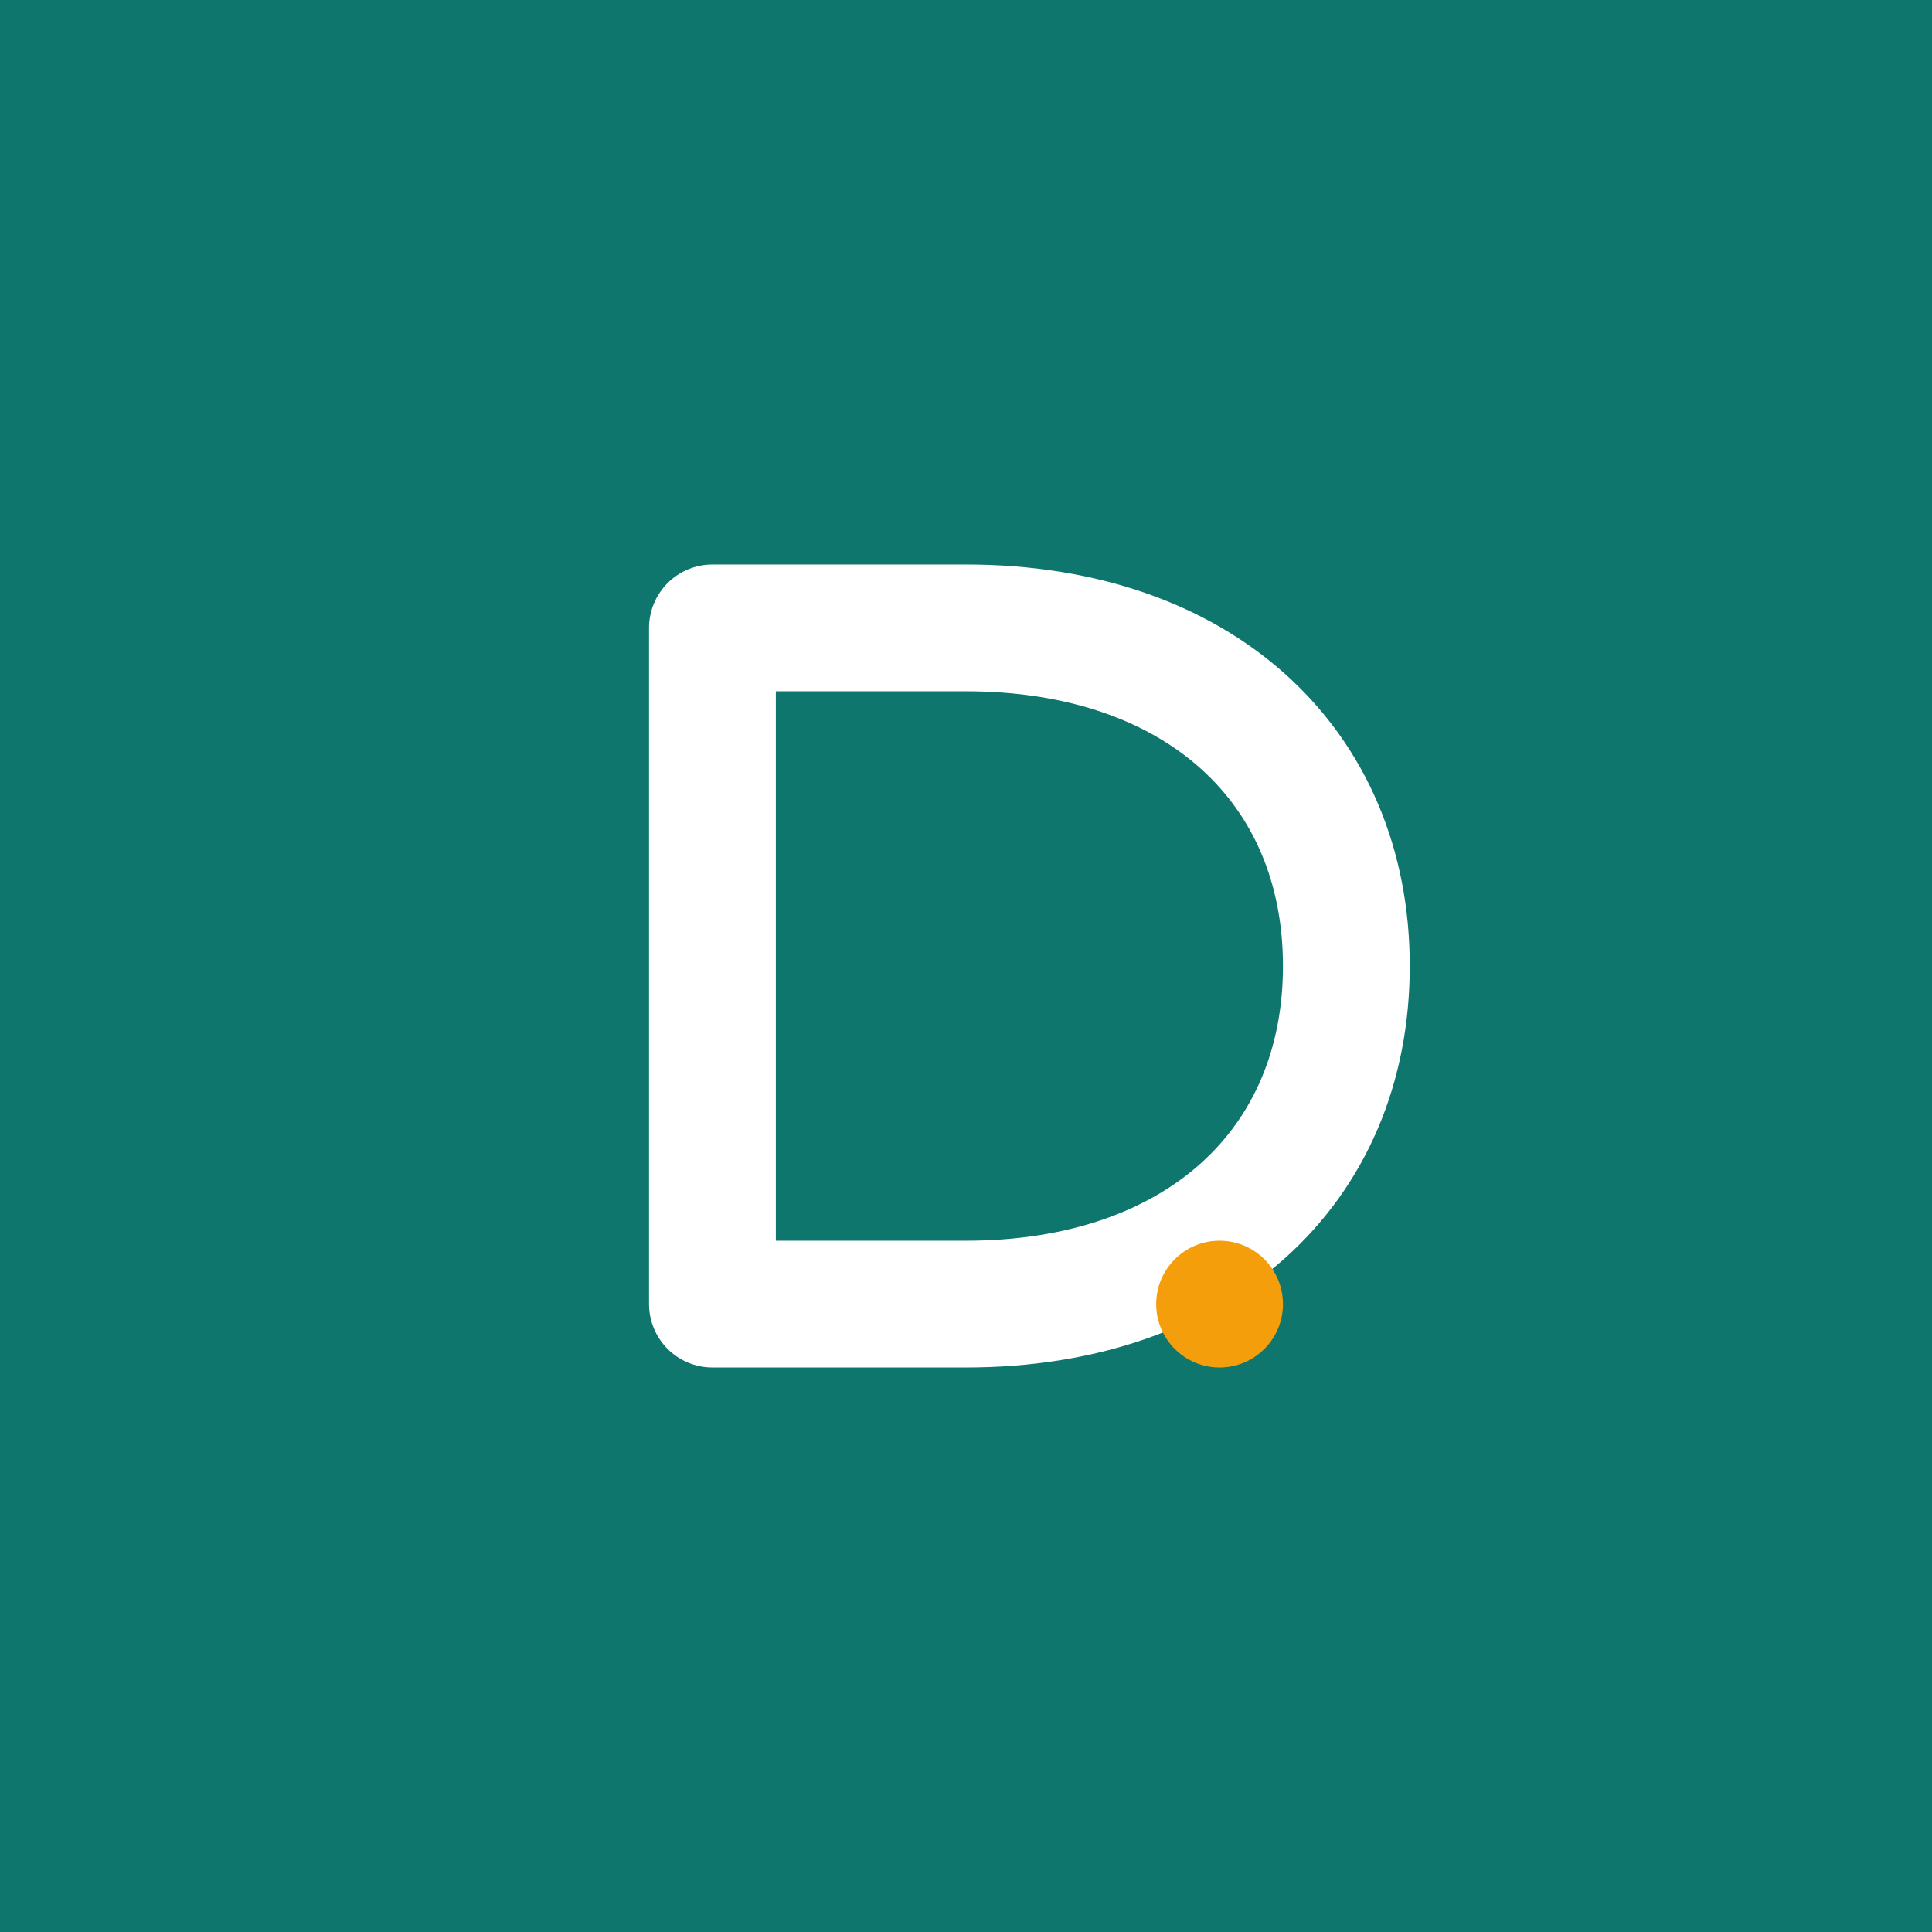
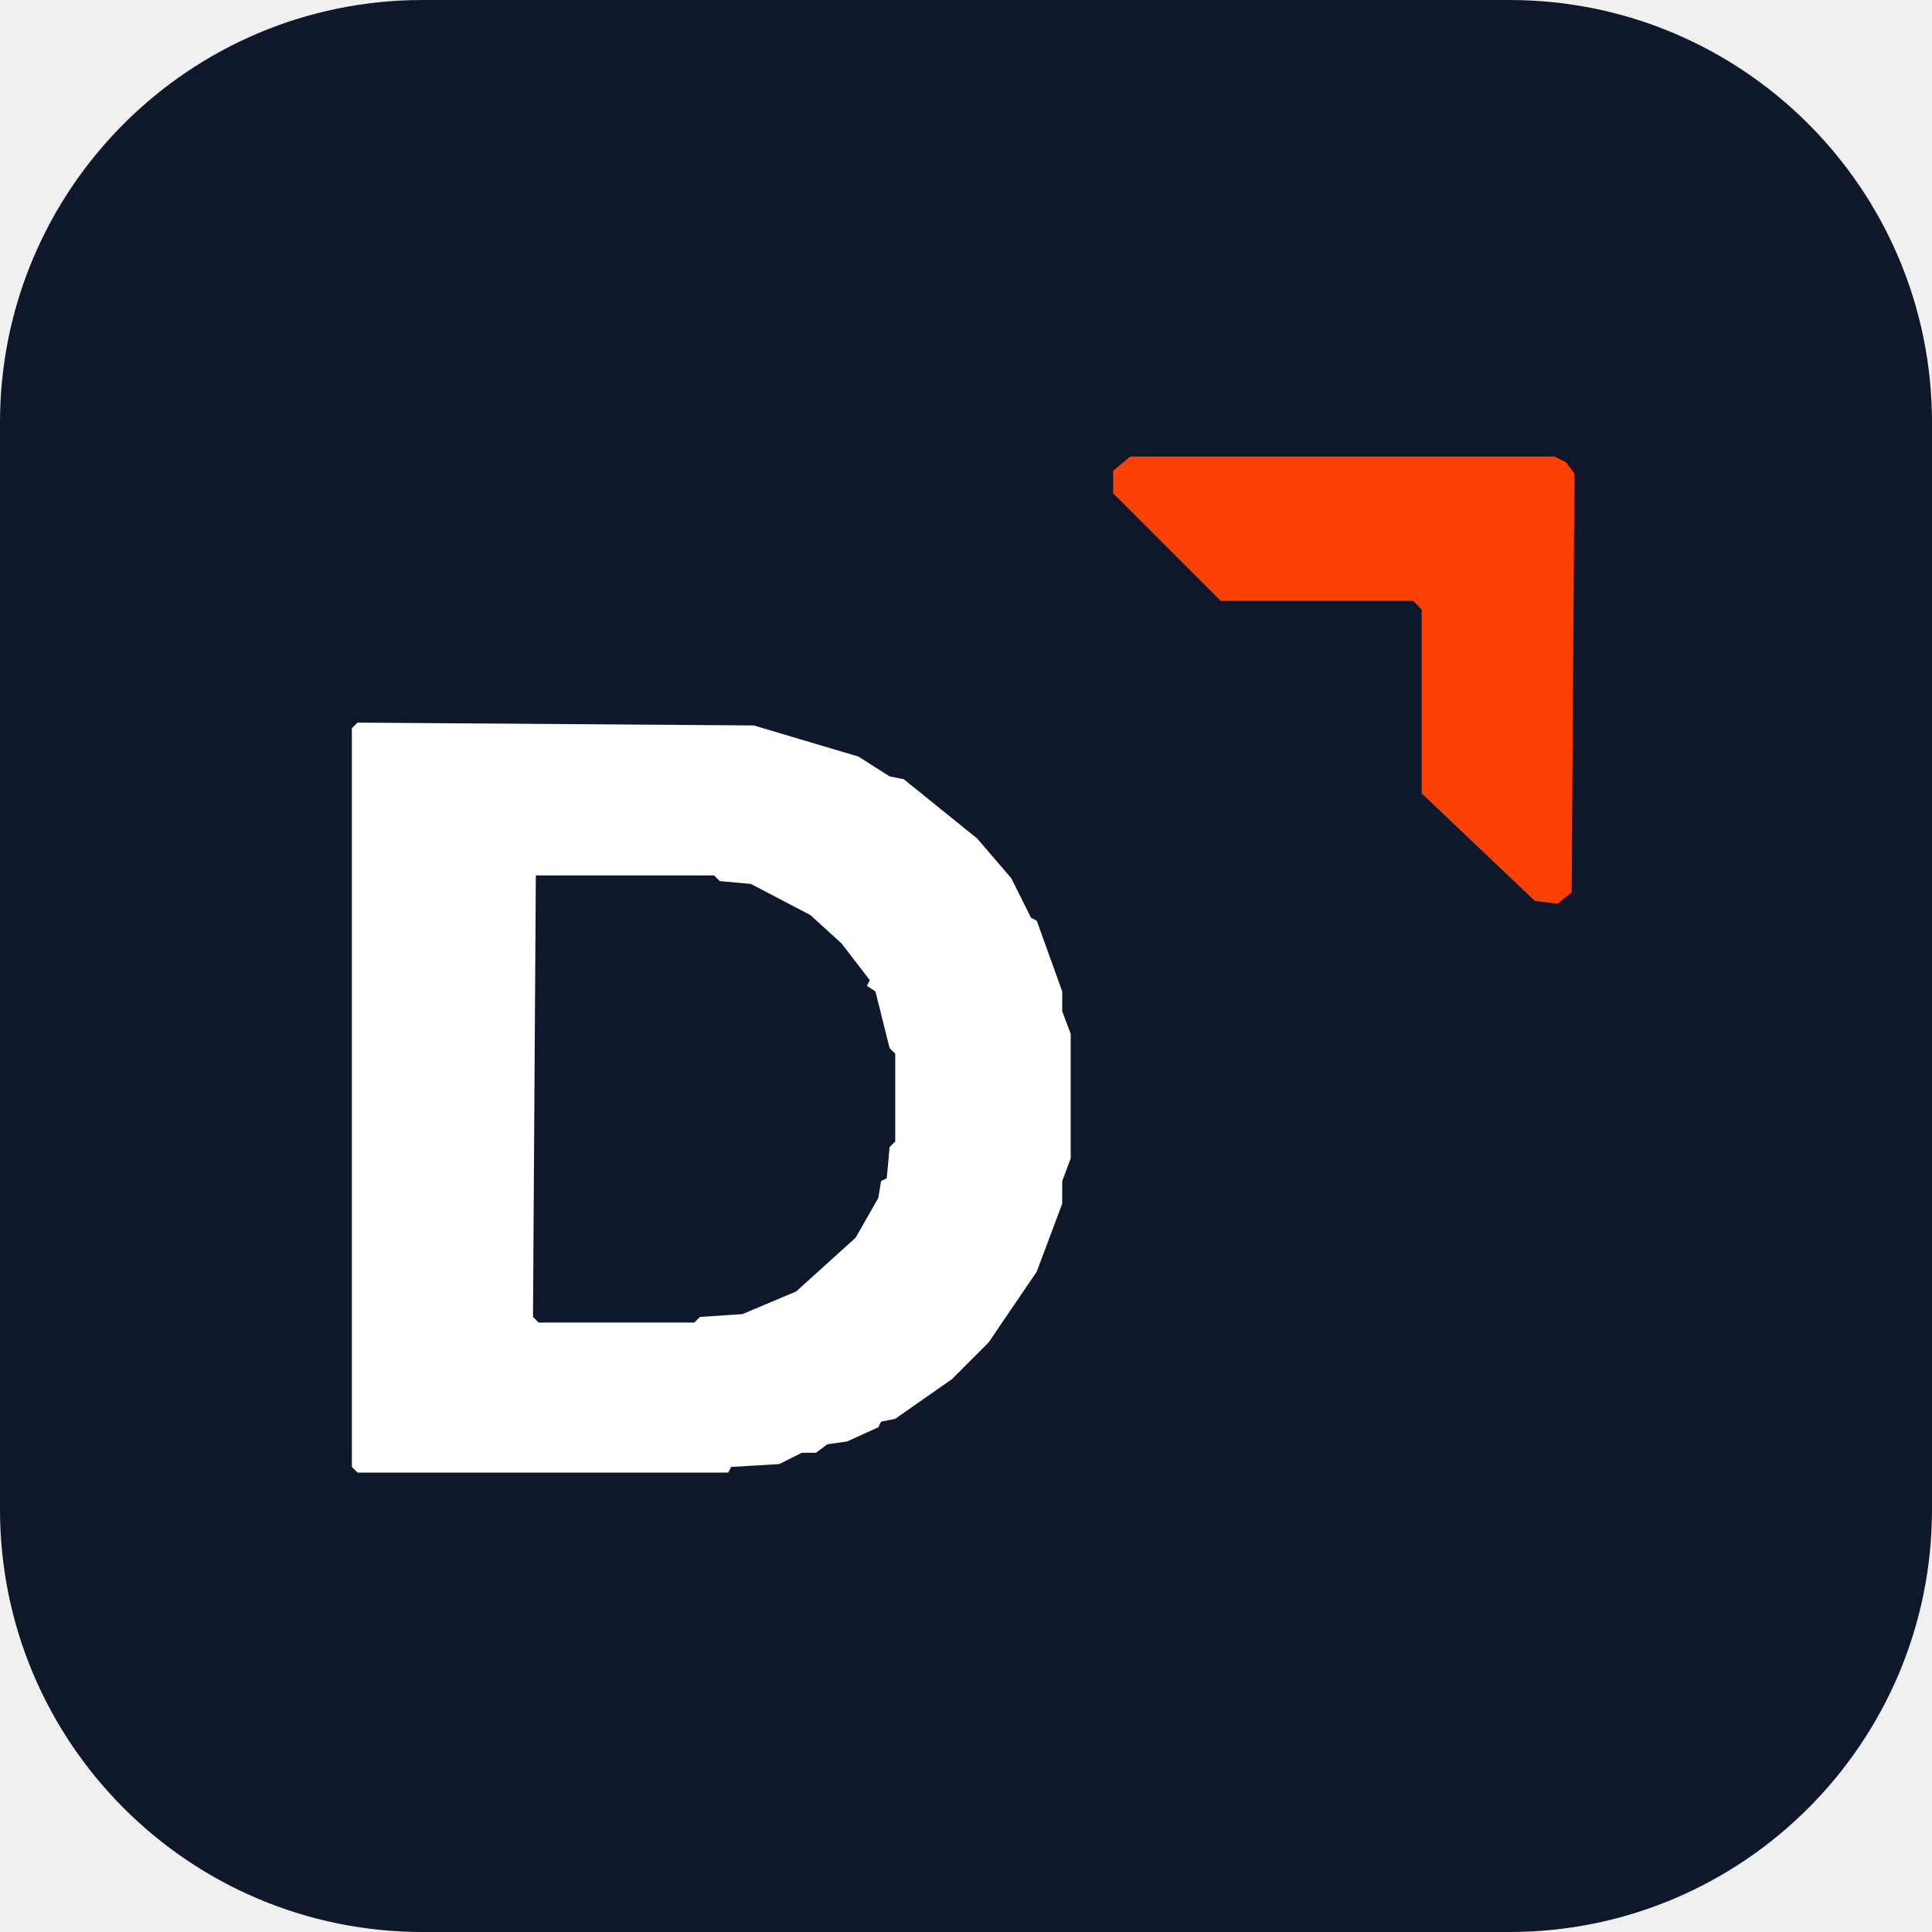
<svg xmlns="http://www.w3.org/2000/svg" viewBox="0 0 512 512" role="img" aria-label="Distrik">
-   <rect width="512" height="512" fill="#0f766e" />
-   <g transform="translate(256 256) scale(0.7) translate(-256 -256)">
-     <path d="M160 128h96c88 0 144 52 144 128s-56 128-144 128h-96z" fill="none" stroke="#ffffff" stroke-width="48" stroke-linejoin="round" />
-     <circle cx="352" cy="384" r="24" fill="#f59e0b" />
+   <rect width="512" height="512" rx="112" fill="#0F172A" />
+   <g transform="translate(64, 64) scale(0.75)">
+     <path fill-rule="evenodd" fill="#FFFFFF" d="M 41,170 L 39,172 L 39,433 L 41,435 L 172,435 L 173,433 L 190,432 L 198,428 L 203,428 L 207,425 L 214,424 L 225,419 L 226,417 L 231,416 L 251,402 L 264,389 L 281,364 L 290,340 L 290,332 L 293,324 L 293,280 L 290,272 L 290,265 L 281,240 L 279,239 L 272,225 L 260,211 L 234,190 L 229,189 L 218,182 L 181,171 Z M 104,224 L 167,224 L 169,226 L 180,227 L 201,238 L 212,248 L 222,261 L 221,263 L 224,265 L 229,285 L 231,287 L 231,318 L 229,320 L 228,331 L 226,332 L 225,338 L 217,352 L 196,371 L 177,379 L 162,380 L 160,382 L 105,382 L 103,380 Z" />
+     <path fill="#FC4106" d="M 308,81 L 308,89 L 346,127 L 414,127 L 417,130 L 417,195 L 457,233 L 465,234 L 470,230 L 471,82 L 468,78 L 464,76 L 314,76 Z" />
  </g>
</svg>
